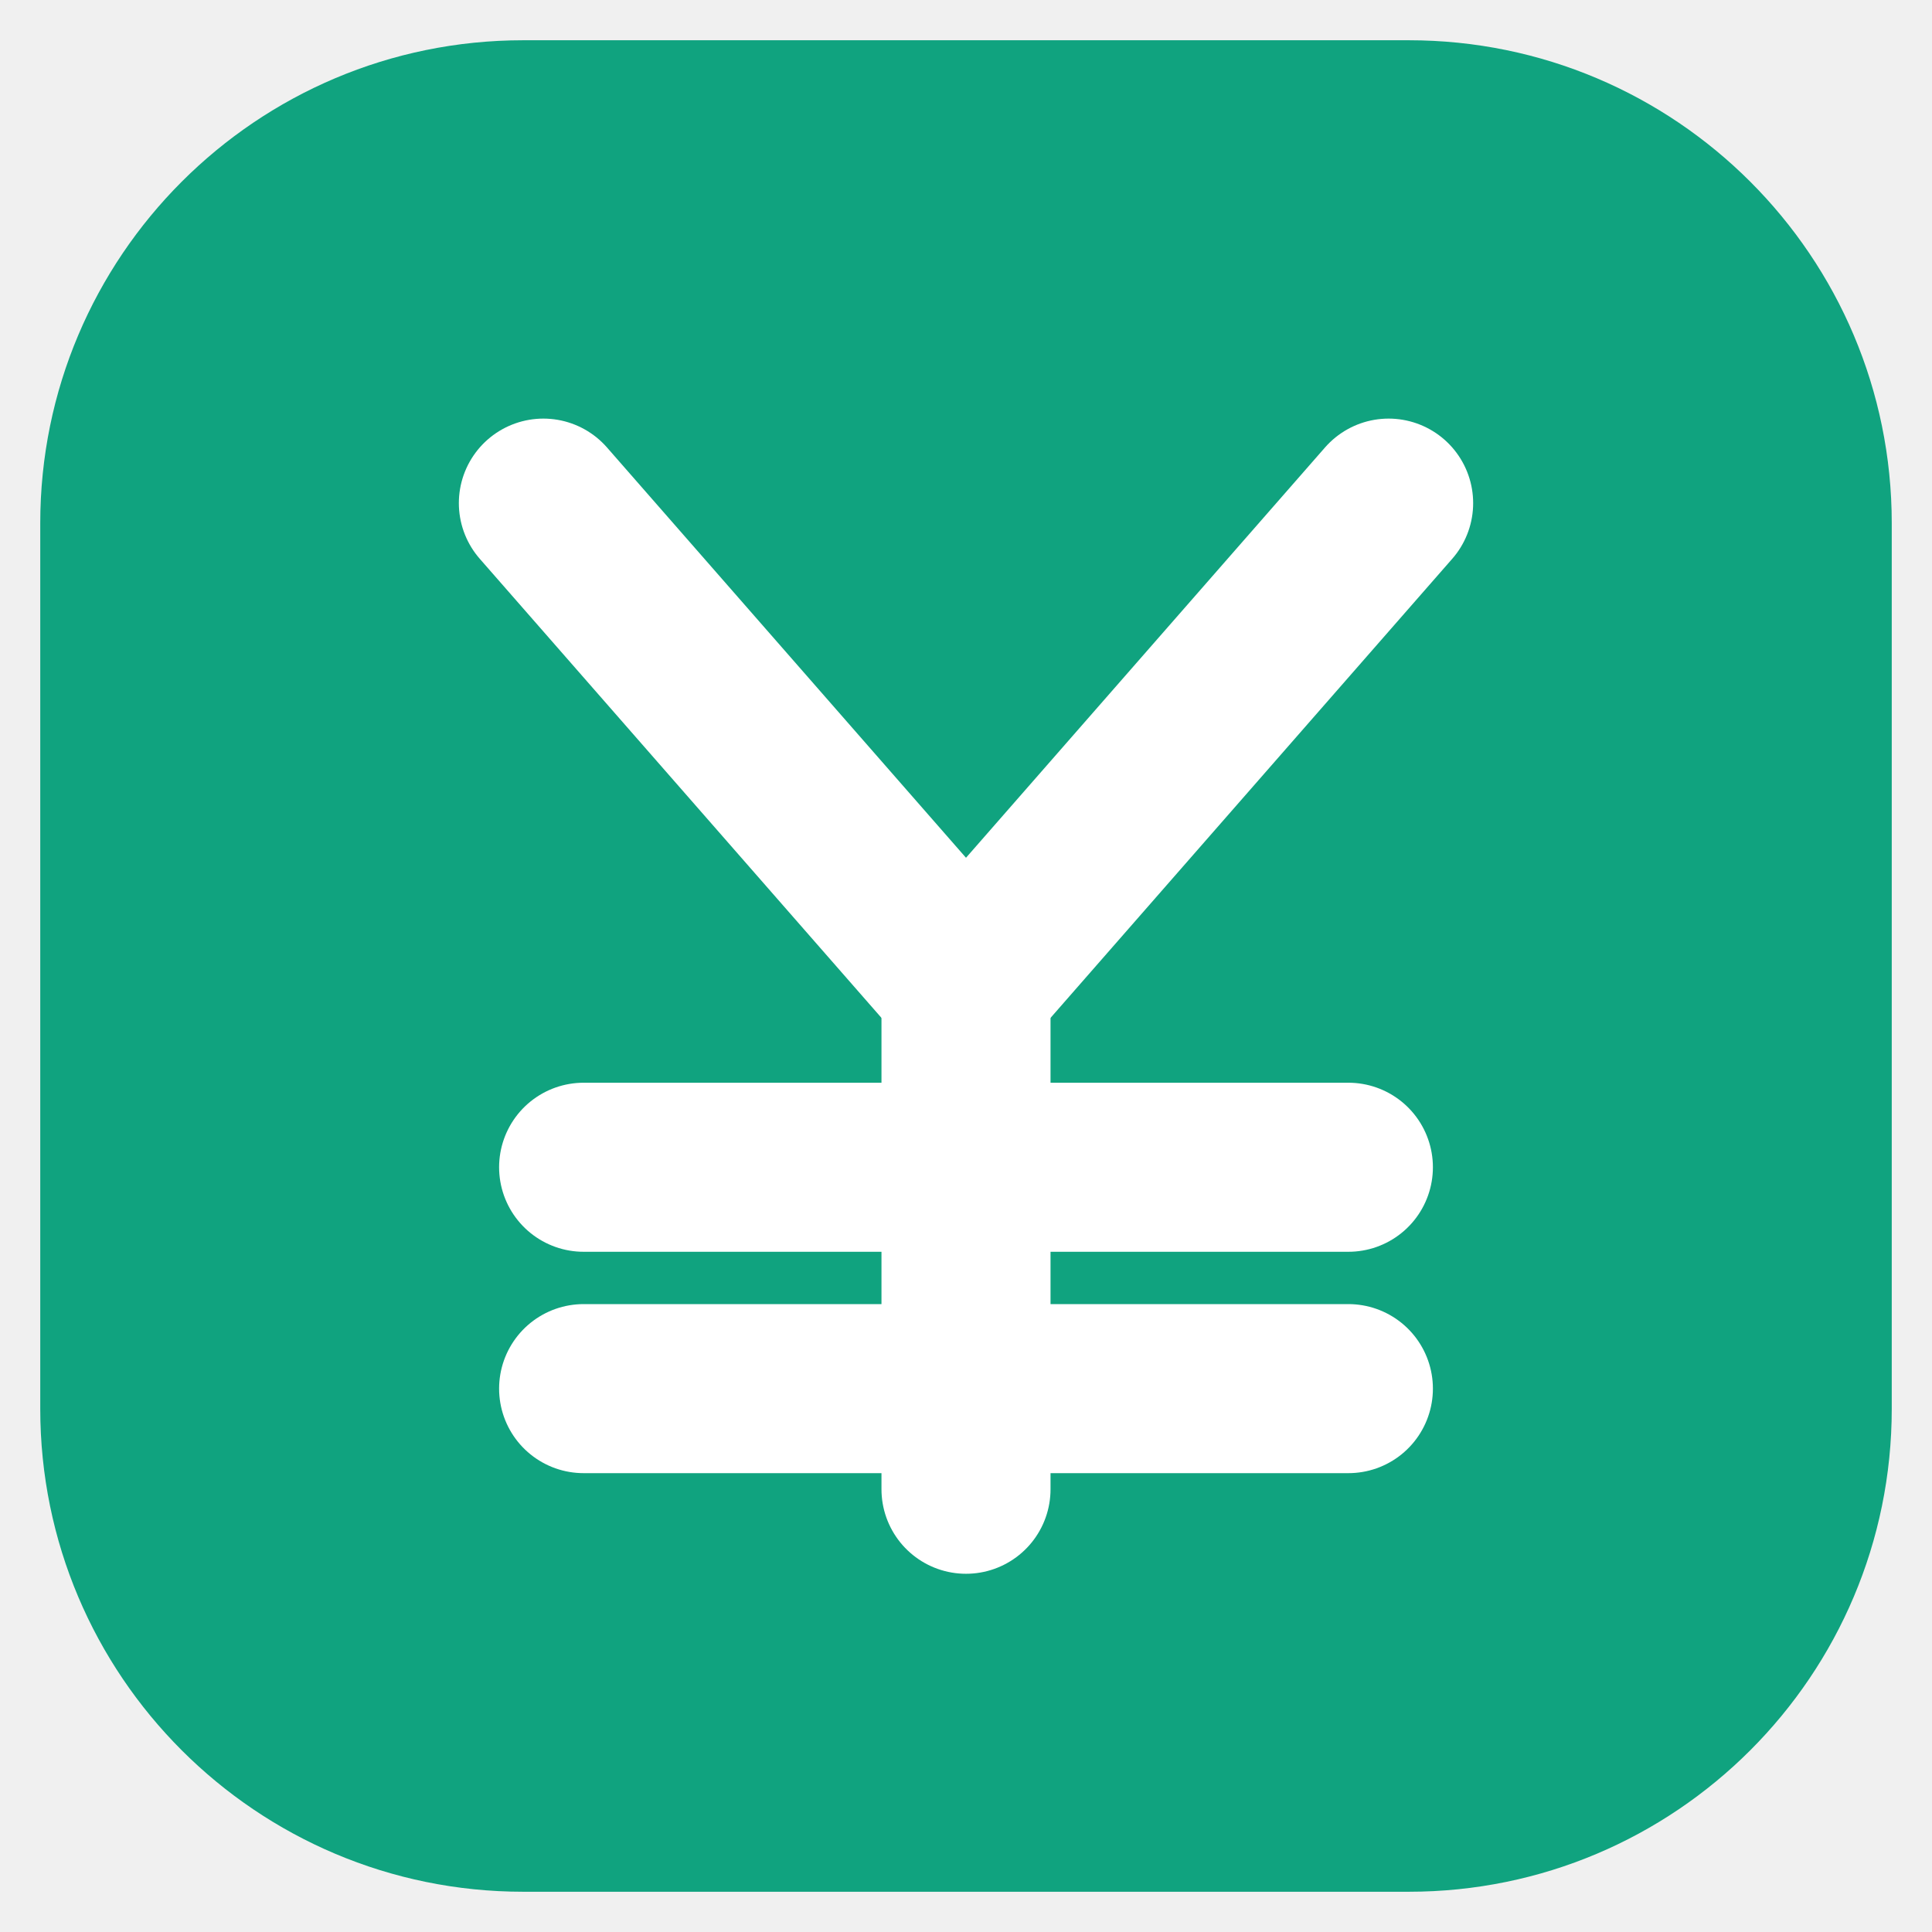
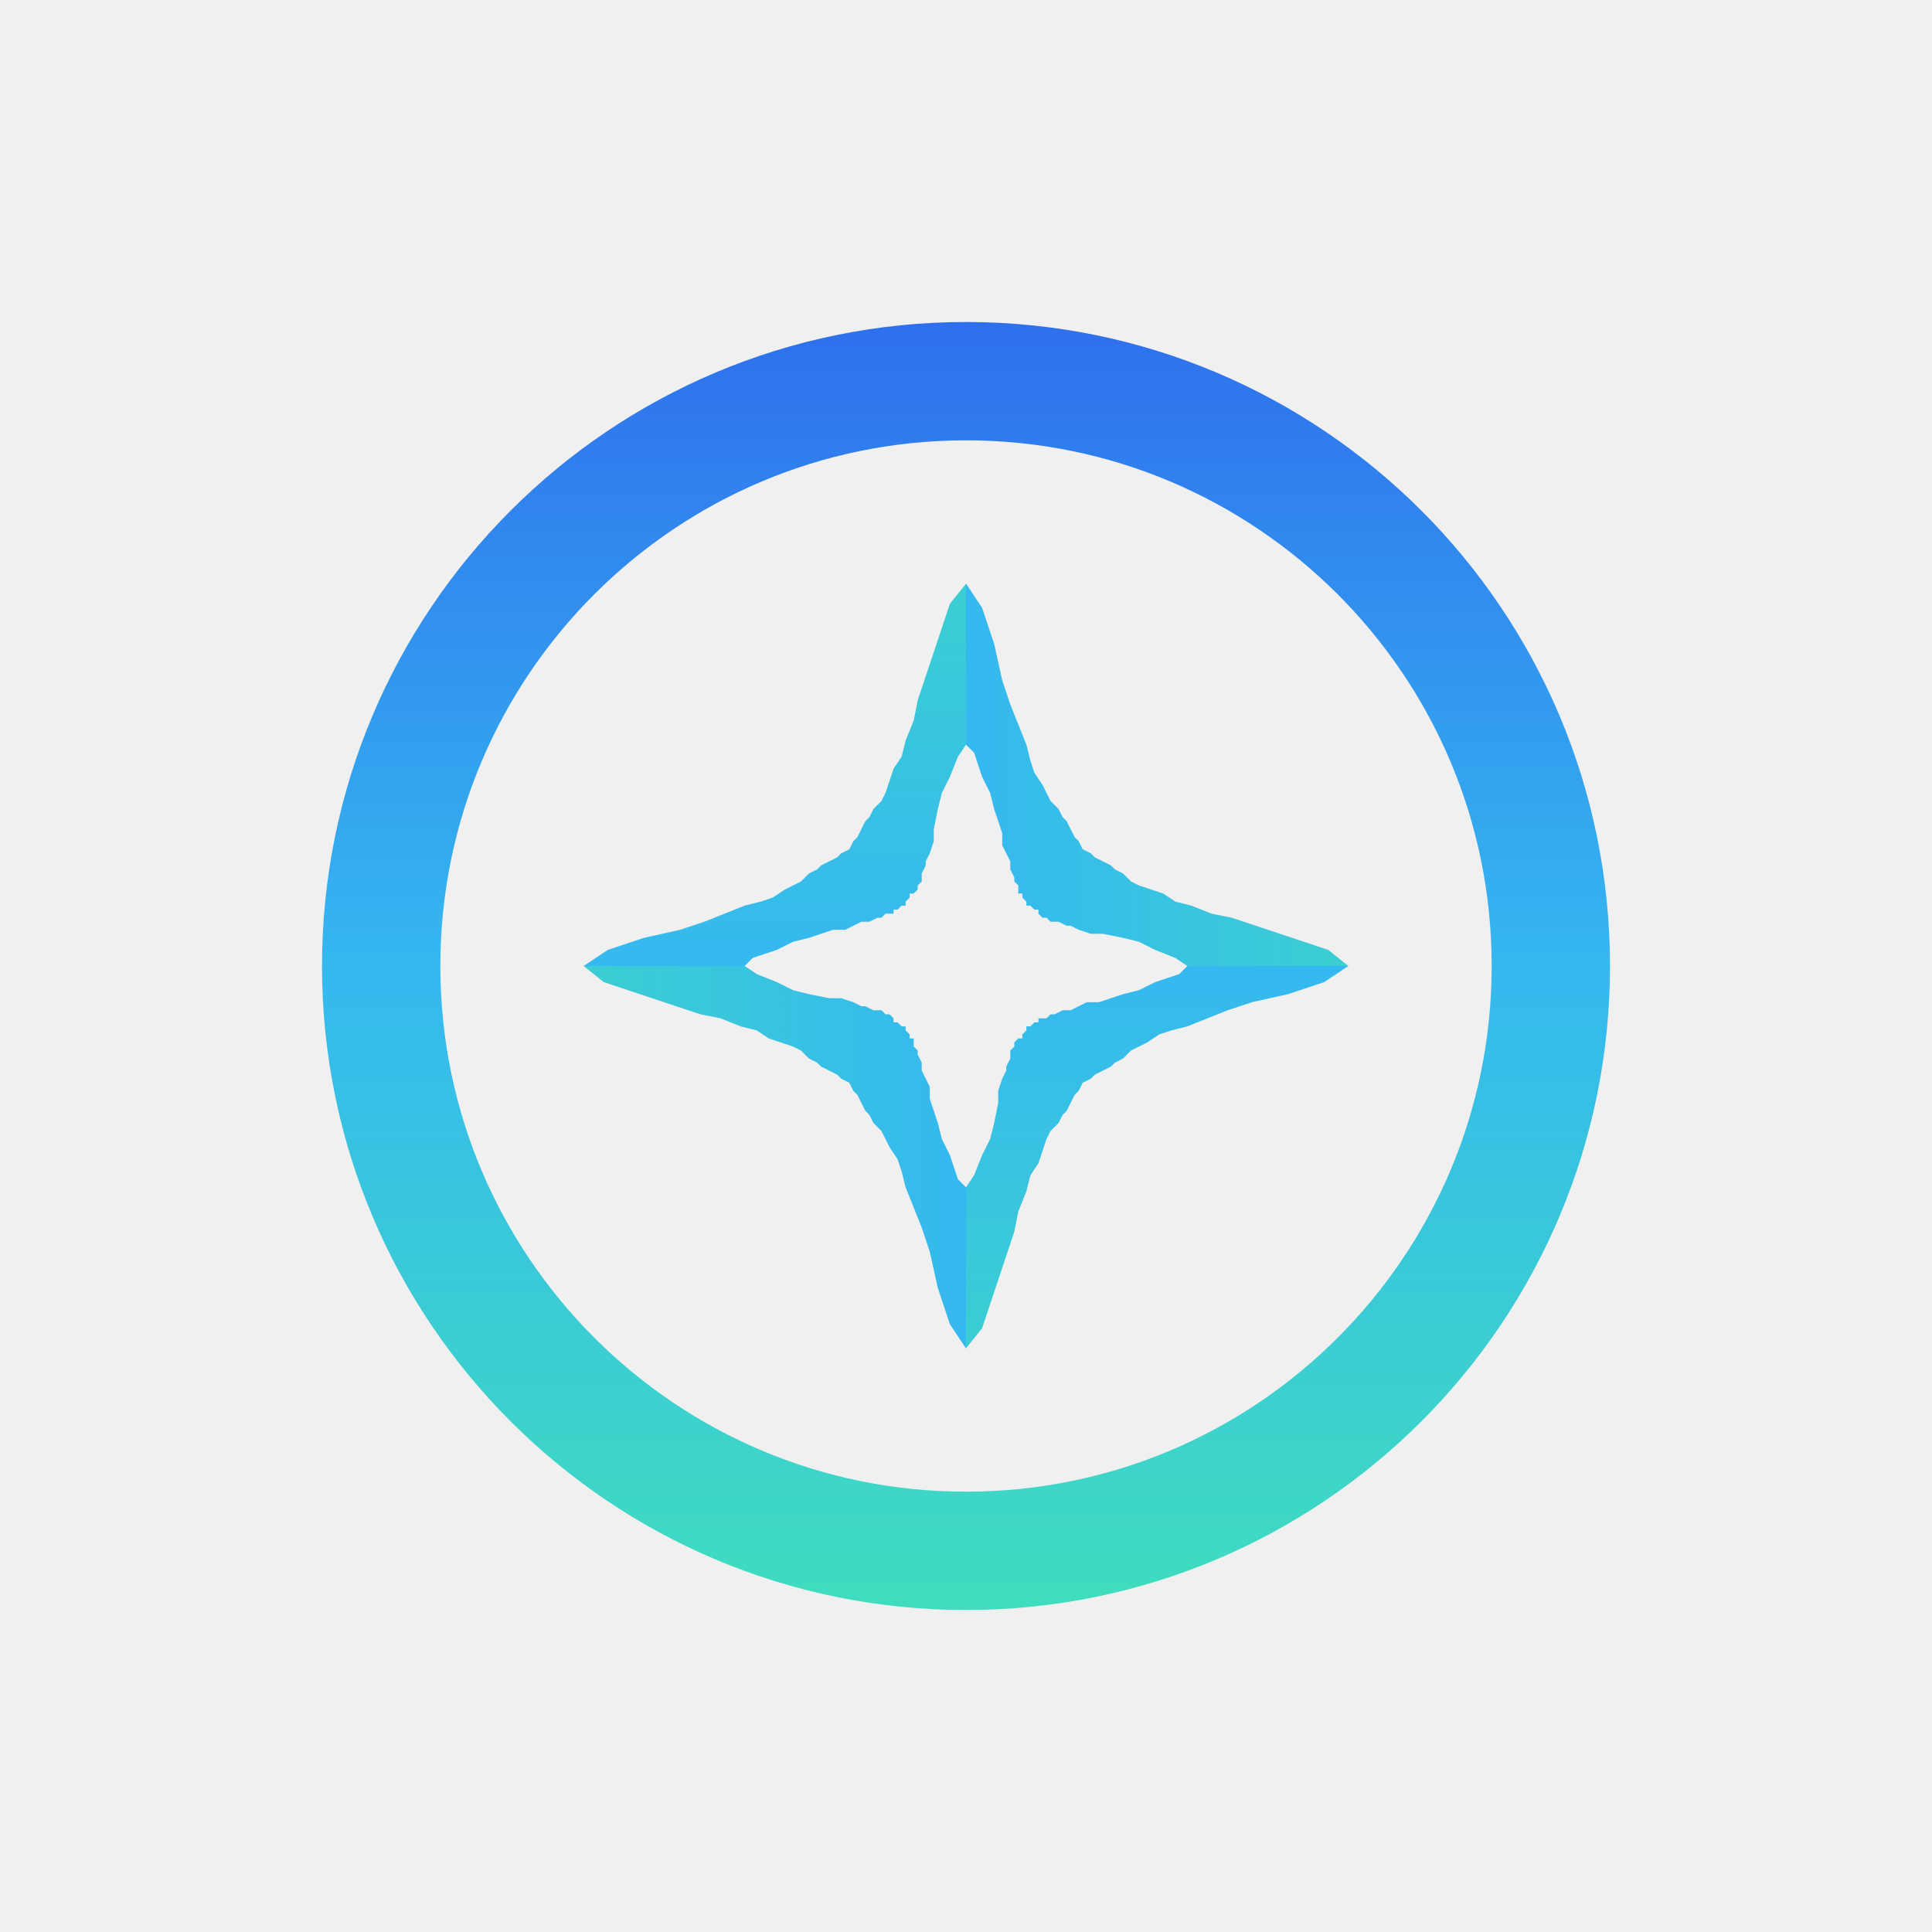
<svg xmlns="http://www.w3.org/2000/svg" viewBox="0 0 48 48" width="48" height="48" role="img" aria-label="Billing Core">
-   <rect x="1" y="1" width="46" height="46" rx="12" fill="#10a37f" />
-   <path d="M13.5 12.5 L24 24.5 L34.5 12.5" fill="none" stroke="#ffffff" stroke-width="4.2" stroke-linecap="round" stroke-linejoin="round" />
-   <path d="M24 24.5 L24 37" fill="none" stroke="#ffffff" stroke-width="4.2" stroke-linecap="round" />
-   <path d="M14.5 29 L33.5 29" fill="none" stroke="#ffffff" stroke-width="4.2" stroke-linecap="round" />
-   <path d="M14.5 34.5 L33.5 34.5" fill="none" stroke="#ffffff" stroke-width="4.2" stroke-linecap="round" />
+   <defs>
+     <linearGradient id="g" x1="24" y1="8.0" x2="24" y2="40.0" gradientUnits="userSpaceOnUse">
+       <stop offset="0" stop-color="#2f6fed" />
+       <stop offset=".5" stop-color="#35b8f0" />
+       <stop offset="1" stop-color="#3fddbe" />
+     </linearGradient>
+   </defs>
+   <circle cx="24" cy="24" r="14.53" fill="none" stroke="url(#g)" stroke-width="2.94" />
+   <path d="M33.5 24.0 L32.9 24.4 L32.0 24.7 L31.1 24.9 L30.5 25.1 L30.0 25.3 L29.5 25.5 L29.1 25.6 L28.8 25.7 L28.5 25.9 L28.3 26.0 L28.1 26.1 L27.9 26.3 L27.7 26.4 L27.6 26.5 L27.4 26.6 L27.2 26.7 L27.1 26.8 L26.9 26.9 L26.8 27.1 L26.7 27.2 L26.6 27.4 L26.5 27.6 L26.4 27.7 L26.3 27.9 L26.1 28.1 L26.0 28.3 L25.9 28.6 L25.8 28.9 L25.6 29.2 L25.5 29.6 L25.3 30.1 L25.2 30.6 L25.0 31.2 L24.7 32.1 L24.4 33.0 L24.0 33.5 L24.0 29.5 L24.2 29.2 L24.4 28.7 L24.6 28.3 L24.7 27.9 L24.8 27.4 L24.8 27.1 L24.9 26.8 L25.0 26.6 L25.0 26.5 L25.1 26.3 L25.1 26.1 L25.2 26.0 L25.2 25.9 L25.3 25.8 L25.4 25.8 L25.4 25.7 L25.5 25.6 L25.5 25.5 L25.6 25.5 L25.7 25.4 L25.8 25.4 L25.8 25.3 L26.0 25.3 L26.1 25.2 L26.2 25.2 L26.4 25.1 L26.6 25.1 L26.8 25.0 L27.0 24.9 L27.3 24.9 L27.6 24.8 L27.9 24.7 L28.3 24.6 L28.7 24.4 L29.3 24.2 L29.5 24.0 Z" fill="url(#g)" transform="rotate(0 24 24)" />
+   <path d="M33.5 24.0 L32.9 24.4 L32.0 24.7 L31.1 24.9 L30.5 25.1 L30.0 25.3 L29.5 25.5 L29.1 25.6 L28.8 25.7 L28.5 25.9 L28.3 26.0 L28.1 26.1 L27.9 26.3 L27.7 26.4 L27.6 26.5 L27.4 26.6 L27.2 26.7 L27.1 26.8 L26.9 26.9 L26.8 27.1 L26.7 27.2 L26.6 27.4 L26.5 27.6 L26.4 27.7 L26.3 27.9 L26.1 28.1 L26.0 28.3 L25.9 28.6 L25.8 28.9 L25.6 29.2 L25.5 29.6 L25.3 30.1 L25.2 30.6 L25.0 31.2 L24.7 32.1 L24.4 33.0 L24.0 33.5 L24.0 29.5 L24.2 29.2 L24.4 28.7 L24.6 28.3 L24.7 27.9 L24.8 27.4 L24.8 27.1 L24.9 26.8 L25.0 26.6 L25.0 26.5 L25.1 26.3 L25.1 26.1 L25.2 26.0 L25.2 25.9 L25.3 25.8 L25.4 25.8 L25.4 25.7 L25.5 25.6 L25.5 25.5 L25.6 25.5 L25.7 25.4 L25.8 25.4 L25.8 25.3 L26.0 25.3 L26.1 25.2 L26.2 25.2 L26.4 25.1 L26.6 25.1 L26.8 25.0 L27.0 24.9 L27.3 24.9 L27.6 24.8 L27.9 24.7 L28.3 24.6 L28.7 24.4 L29.3 24.2 L29.5 24.0 Z" fill="url(#g)" transform="rotate(90 24 24)" />
+   <path d="M33.5 24.0 L32.9 24.4 L32.0 24.7 L31.1 24.9 L30.5 25.1 L30.0 25.3 L29.5 25.5 L29.1 25.6 L28.8 25.7 L28.5 25.9 L28.3 26.0 L28.1 26.1 L27.9 26.3 L27.7 26.4 L27.6 26.5 L27.4 26.6 L27.2 26.7 L27.1 26.8 L26.9 26.9 L26.8 27.1 L26.7 27.2 L26.6 27.4 L26.5 27.6 L26.4 27.7 L26.3 27.9 L26.1 28.1 L26.0 28.3 L25.9 28.6 L25.8 28.9 L25.6 29.2 L25.5 29.6 L25.3 30.1 L25.2 30.6 L25.0 31.2 L24.7 32.1 L24.4 33.0 L24.0 33.5 L24.0 29.5 L24.2 29.2 L24.4 28.7 L24.6 28.3 L24.7 27.9 L24.8 27.4 L24.8 27.1 L24.9 26.8 L25.0 26.6 L25.0 26.5 L25.1 26.3 L25.1 26.1 L25.2 26.0 L25.2 25.9 L25.3 25.8 L25.4 25.8 L25.4 25.7 L25.5 25.6 L25.5 25.5 L25.6 25.5 L25.7 25.4 L25.8 25.4 L25.8 25.3 L26.0 25.3 L26.1 25.2 L26.2 25.2 L26.4 25.1 L26.6 25.1 L26.8 25.0 L27.0 24.9 L27.3 24.9 L27.6 24.8 L27.9 24.7 L28.3 24.6 L28.7 24.4 L29.3 24.2 L29.5 24.0 Z" fill="url(#g)" transform="rotate(180 24 24)" />
+   <path d="M33.5 24.0 L32.9 24.4 L32.0 24.7 L31.1 24.9 L30.5 25.1 L30.0 25.3 L29.5 25.5 L29.1 25.6 L28.8 25.7 L28.5 25.9 L28.3 26.0 L28.1 26.1 L27.9 26.3 L27.7 26.4 L27.6 26.5 L27.4 26.6 L27.2 26.7 L27.1 26.8 L26.9 26.9 L26.8 27.1 L26.7 27.2 L26.6 27.4 L26.5 27.6 L26.4 27.7 L26.3 27.9 L26.1 28.1 L26.0 28.3 L25.9 28.6 L25.8 28.9 L25.6 29.2 L25.5 29.6 L25.3 30.1 L25.2 30.6 L25.0 31.2 L24.7 32.1 L24.4 33.0 L24.0 33.5 L24.0 29.5 L24.2 29.2 L24.4 28.7 L24.6 28.3 L24.7 27.9 L24.8 27.4 L24.8 27.1 L24.9 26.8 L25.0 26.6 L25.0 26.5 L25.1 26.3 L25.1 26.1 L25.2 26.0 L25.2 25.9 L25.3 25.8 L25.4 25.8 L25.4 25.7 L25.5 25.6 L25.5 25.5 L25.6 25.5 L25.7 25.4 L25.8 25.4 L25.8 25.3 L26.0 25.3 L26.1 25.2 L26.2 25.2 L26.4 25.1 L26.6 25.1 L26.8 25.0 L27.0 24.9 L27.3 24.9 L27.6 24.8 L27.9 24.7 L28.3 24.6 L28.7 24.4 L29.3 24.2 L29.5 24.0 Z" fill="url(#g)" transform="rotate(270 24 24)" />
</svg>
